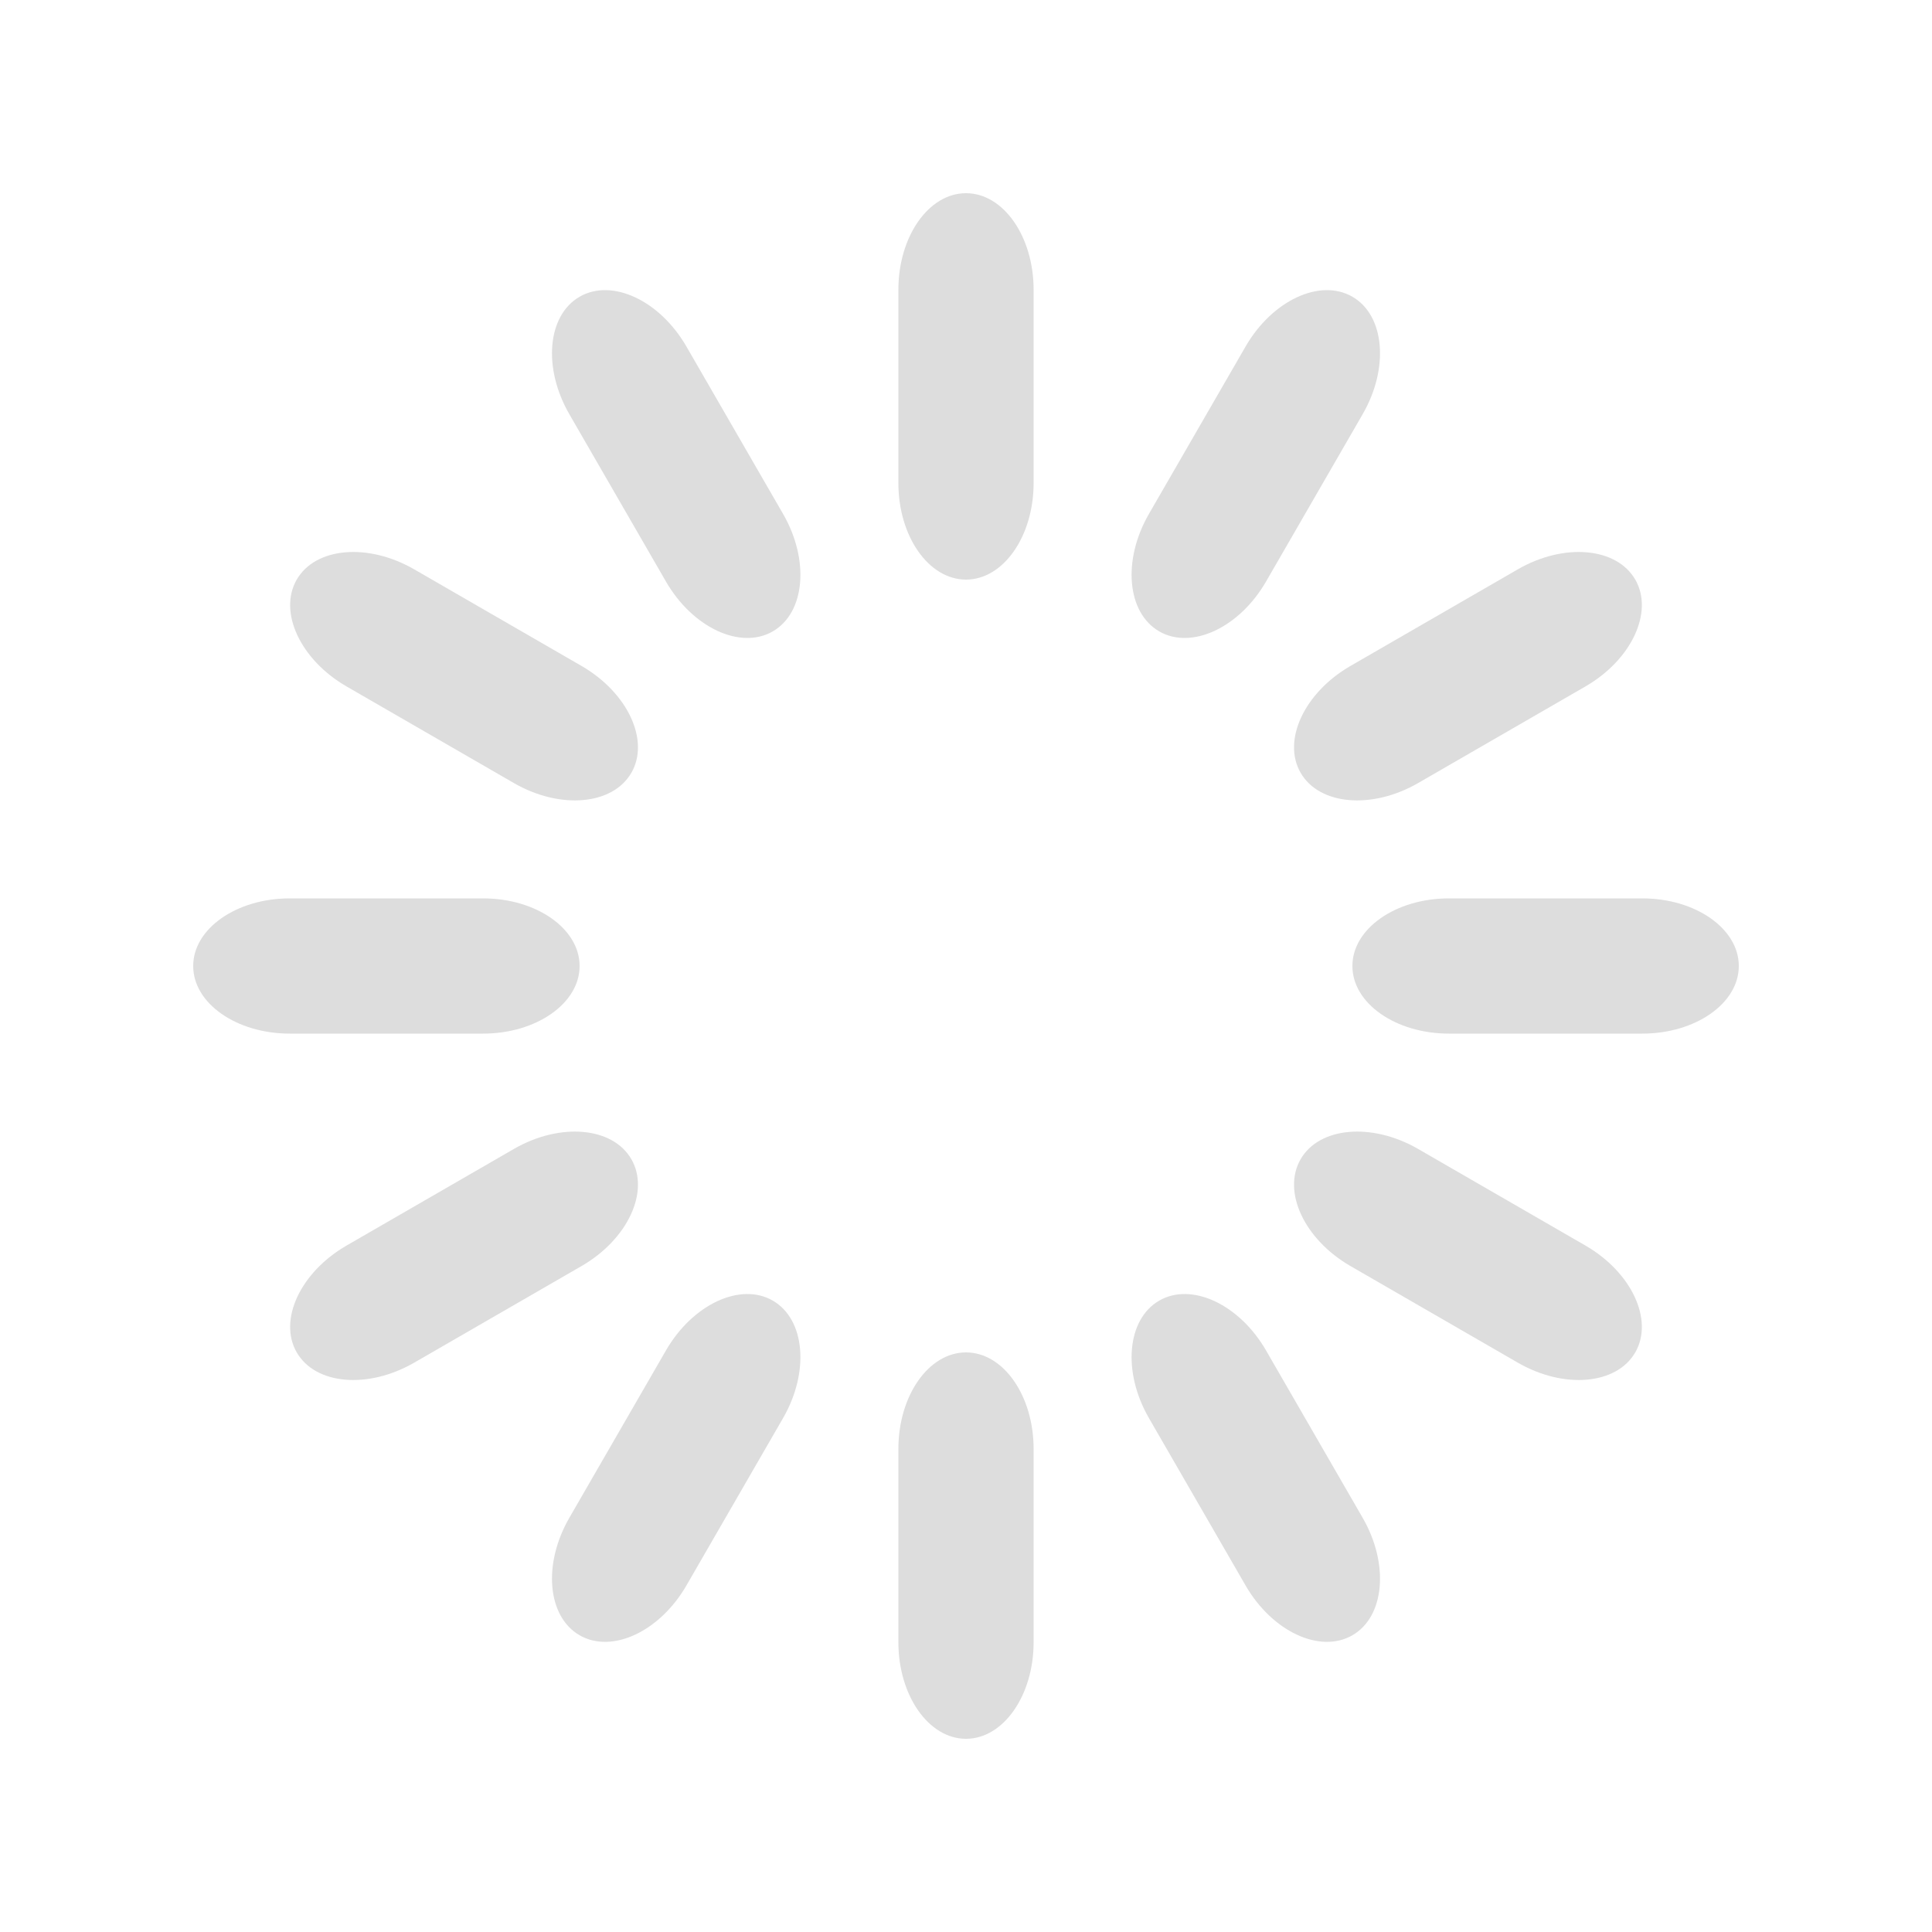
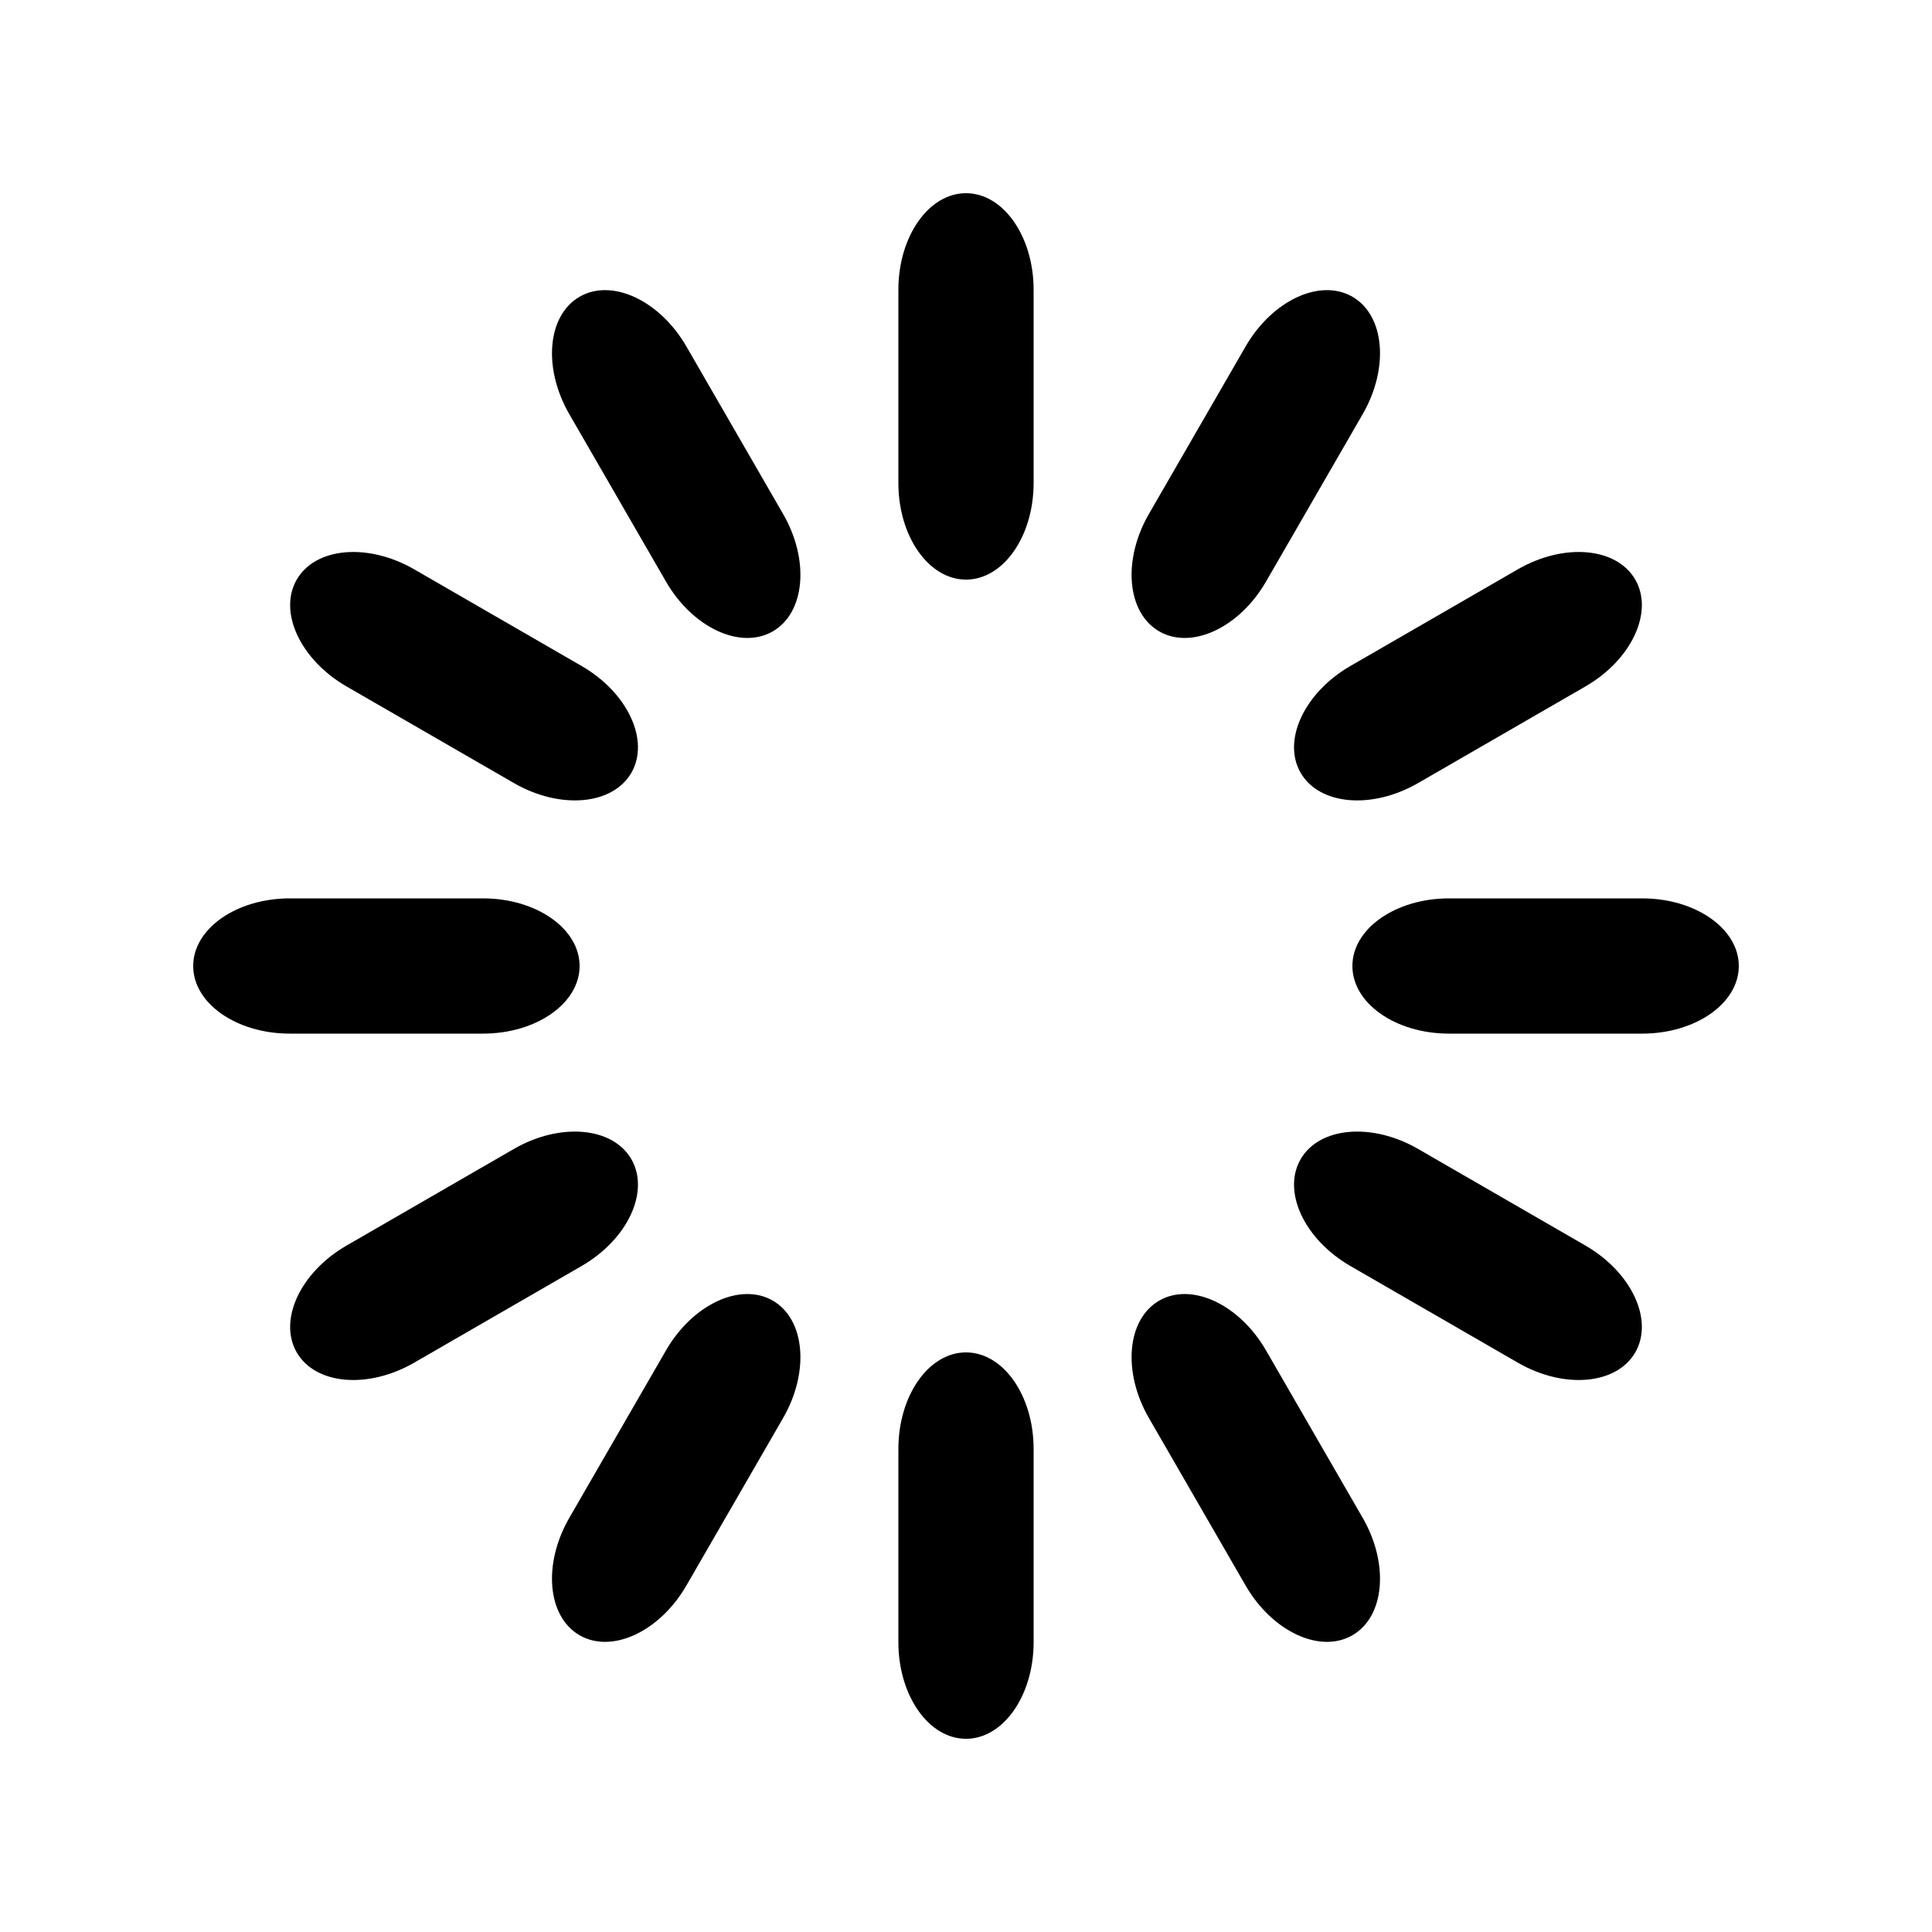
<svg xmlns="http://www.w3.org/2000/svg" width="32px" height="32px" viewBox="0 0 100 100" preserveAspectRatio="xMidYMid" class="uil-default">
  <rect x="0" y="0" width="100" height="100" fill="none" class="bk" />
-   <rect x="46.5" y="40" width="7" height="20" rx="5" ry="5" fill="#DDD" transform="rotate(0 50 50) translate(0 -30)">
+   <rect x="46.5" y="40" width="7" height="20" rx="5" ry="5" fill="#000" transform="rotate(0 50 50) translate(0 -30)">
    <animate attributeName="opacity" from="1" to="0" dur="1s" begin="0s" repeatCount="indefinite" />
  </rect>
-   <rect x="46.5" y="40" width="7" height="20" rx="5" ry="5" fill="#DDD" transform="rotate(30 50 50) translate(0 -30)">
+   <rect x="46.5" y="40" width="7" height="20" rx="5" ry="5" fill="#000" transform="rotate(30 50 50) translate(0 -30)">
    <animate attributeName="opacity" from="1" to="0" dur="1s" begin="0.083s" repeatCount="indefinite" />
  </rect>
-   <rect x="46.5" y="40" width="7" height="20" rx="5" ry="5" fill="#DDD" transform="rotate(60 50 50) translate(0 -30)">
+   <rect x="46.5" y="40" width="7" height="20" rx="5" ry="5" fill="#000" transform="rotate(60 50 50) translate(0 -30)">
    <animate attributeName="opacity" from="1" to="0" dur="1s" begin="0.167s" repeatCount="indefinite" />
  </rect>
-   <rect x="46.5" y="40" width="7" height="20" rx="5" ry="5" fill="#DDD" transform="rotate(90 50 50) translate(0 -30)">
+   <rect x="46.5" y="40" width="7" height="20" rx="5" ry="5" fill="#000" transform="rotate(90 50 50) translate(0 -30)">
    <animate attributeName="opacity" from="1" to="0" dur="1s" begin="0.25s" repeatCount="indefinite" />
  </rect>
-   <rect x="46.5" y="40" width="7" height="20" rx="5" ry="5" fill="#DDD" transform="rotate(120 50 50) translate(0 -30)">
+   <rect x="46.5" y="40" width="7" height="20" rx="5" ry="5" fill="#000" transform="rotate(120 50 50) translate(0 -30)">
    <animate attributeName="opacity" from="1" to="0" dur="1s" begin="0.333s" repeatCount="indefinite" />
  </rect>
-   <rect x="46.5" y="40" width="7" height="20" rx="5" ry="5" fill="#DDD" transform="rotate(150 50 50) translate(0 -30)">
+   <rect x="46.5" y="40" width="7" height="20" rx="5" ry="5" fill="#000" transform="rotate(150 50 50) translate(0 -30)">
    <animate attributeName="opacity" from="1" to="0" dur="1s" begin="0.417s" repeatCount="indefinite" />
  </rect>
-   <rect x="46.5" y="40" width="7" height="20" rx="5" ry="5" fill="#DDD" transform="rotate(180 50 50) translate(0 -30)">
+   <rect x="46.5" y="40" width="7" height="20" rx="5" ry="5" fill="#000" transform="rotate(180 50 50) translate(0 -30)">
    <animate attributeName="opacity" from="1" to="0" dur="1s" begin="0.5s" repeatCount="indefinite" />
  </rect>
-   <rect x="46.5" y="40" width="7" height="20" rx="5" ry="5" fill="#DDD" transform="rotate(210 50 50) translate(0 -30)">
+   <rect x="46.5" y="40" width="7" height="20" rx="5" ry="5" fill="#000" transform="rotate(210 50 50) translate(0 -30)">
    <animate attributeName="opacity" from="1" to="0" dur="1s" begin="0.583s" repeatCount="indefinite" />
  </rect>
-   <rect x="46.5" y="40" width="7" height="20" rx="5" ry="5" fill="#DDD" transform="rotate(240 50 50) translate(0 -30)">
+   <rect x="46.5" y="40" width="7" height="20" rx="5" ry="5" fill="#000" transform="rotate(240 50 50) translate(0 -30)">
    <animate attributeName="opacity" from="1" to="0" dur="1s" begin="0.667s" repeatCount="indefinite" />
  </rect>
-   <rect x="46.5" y="40" width="7" height="20" rx="5" ry="5" fill="#DDD" transform="rotate(270 50 50) translate(0 -30)">
+   <rect x="46.5" y="40" width="7" height="20" rx="5" ry="5" fill="#000" transform="rotate(270 50 50) translate(0 -30)">
    <animate attributeName="opacity" from="1" to="0" dur="1s" begin="0.75s" repeatCount="indefinite" />
  </rect>
-   <rect x="46.5" y="40" width="7" height="20" rx="5" ry="5" fill="#DDD" transform="rotate(300 50 50) translate(0 -30)">
+   <rect x="46.5" y="40" width="7" height="20" rx="5" ry="5" fill="#000" transform="rotate(300 50 50) translate(0 -30)">
    <animate attributeName="opacity" from="1" to="0" dur="1s" begin="0.833s" repeatCount="indefinite" />
  </rect>
-   <rect x="46.5" y="40" width="7" height="20" rx="5" ry="5" fill="#DDD" transform="rotate(330 50 50) translate(0 -30)">
+   <rect x="46.5" y="40" width="7" height="20" rx="5" ry="5" fill="#000" transform="rotate(330 50 50) translate(0 -30)">
    <animate attributeName="opacity" from="1" to="0" dur="1s" begin="0.917s" repeatCount="indefinite" />
  </rect>
</svg>
